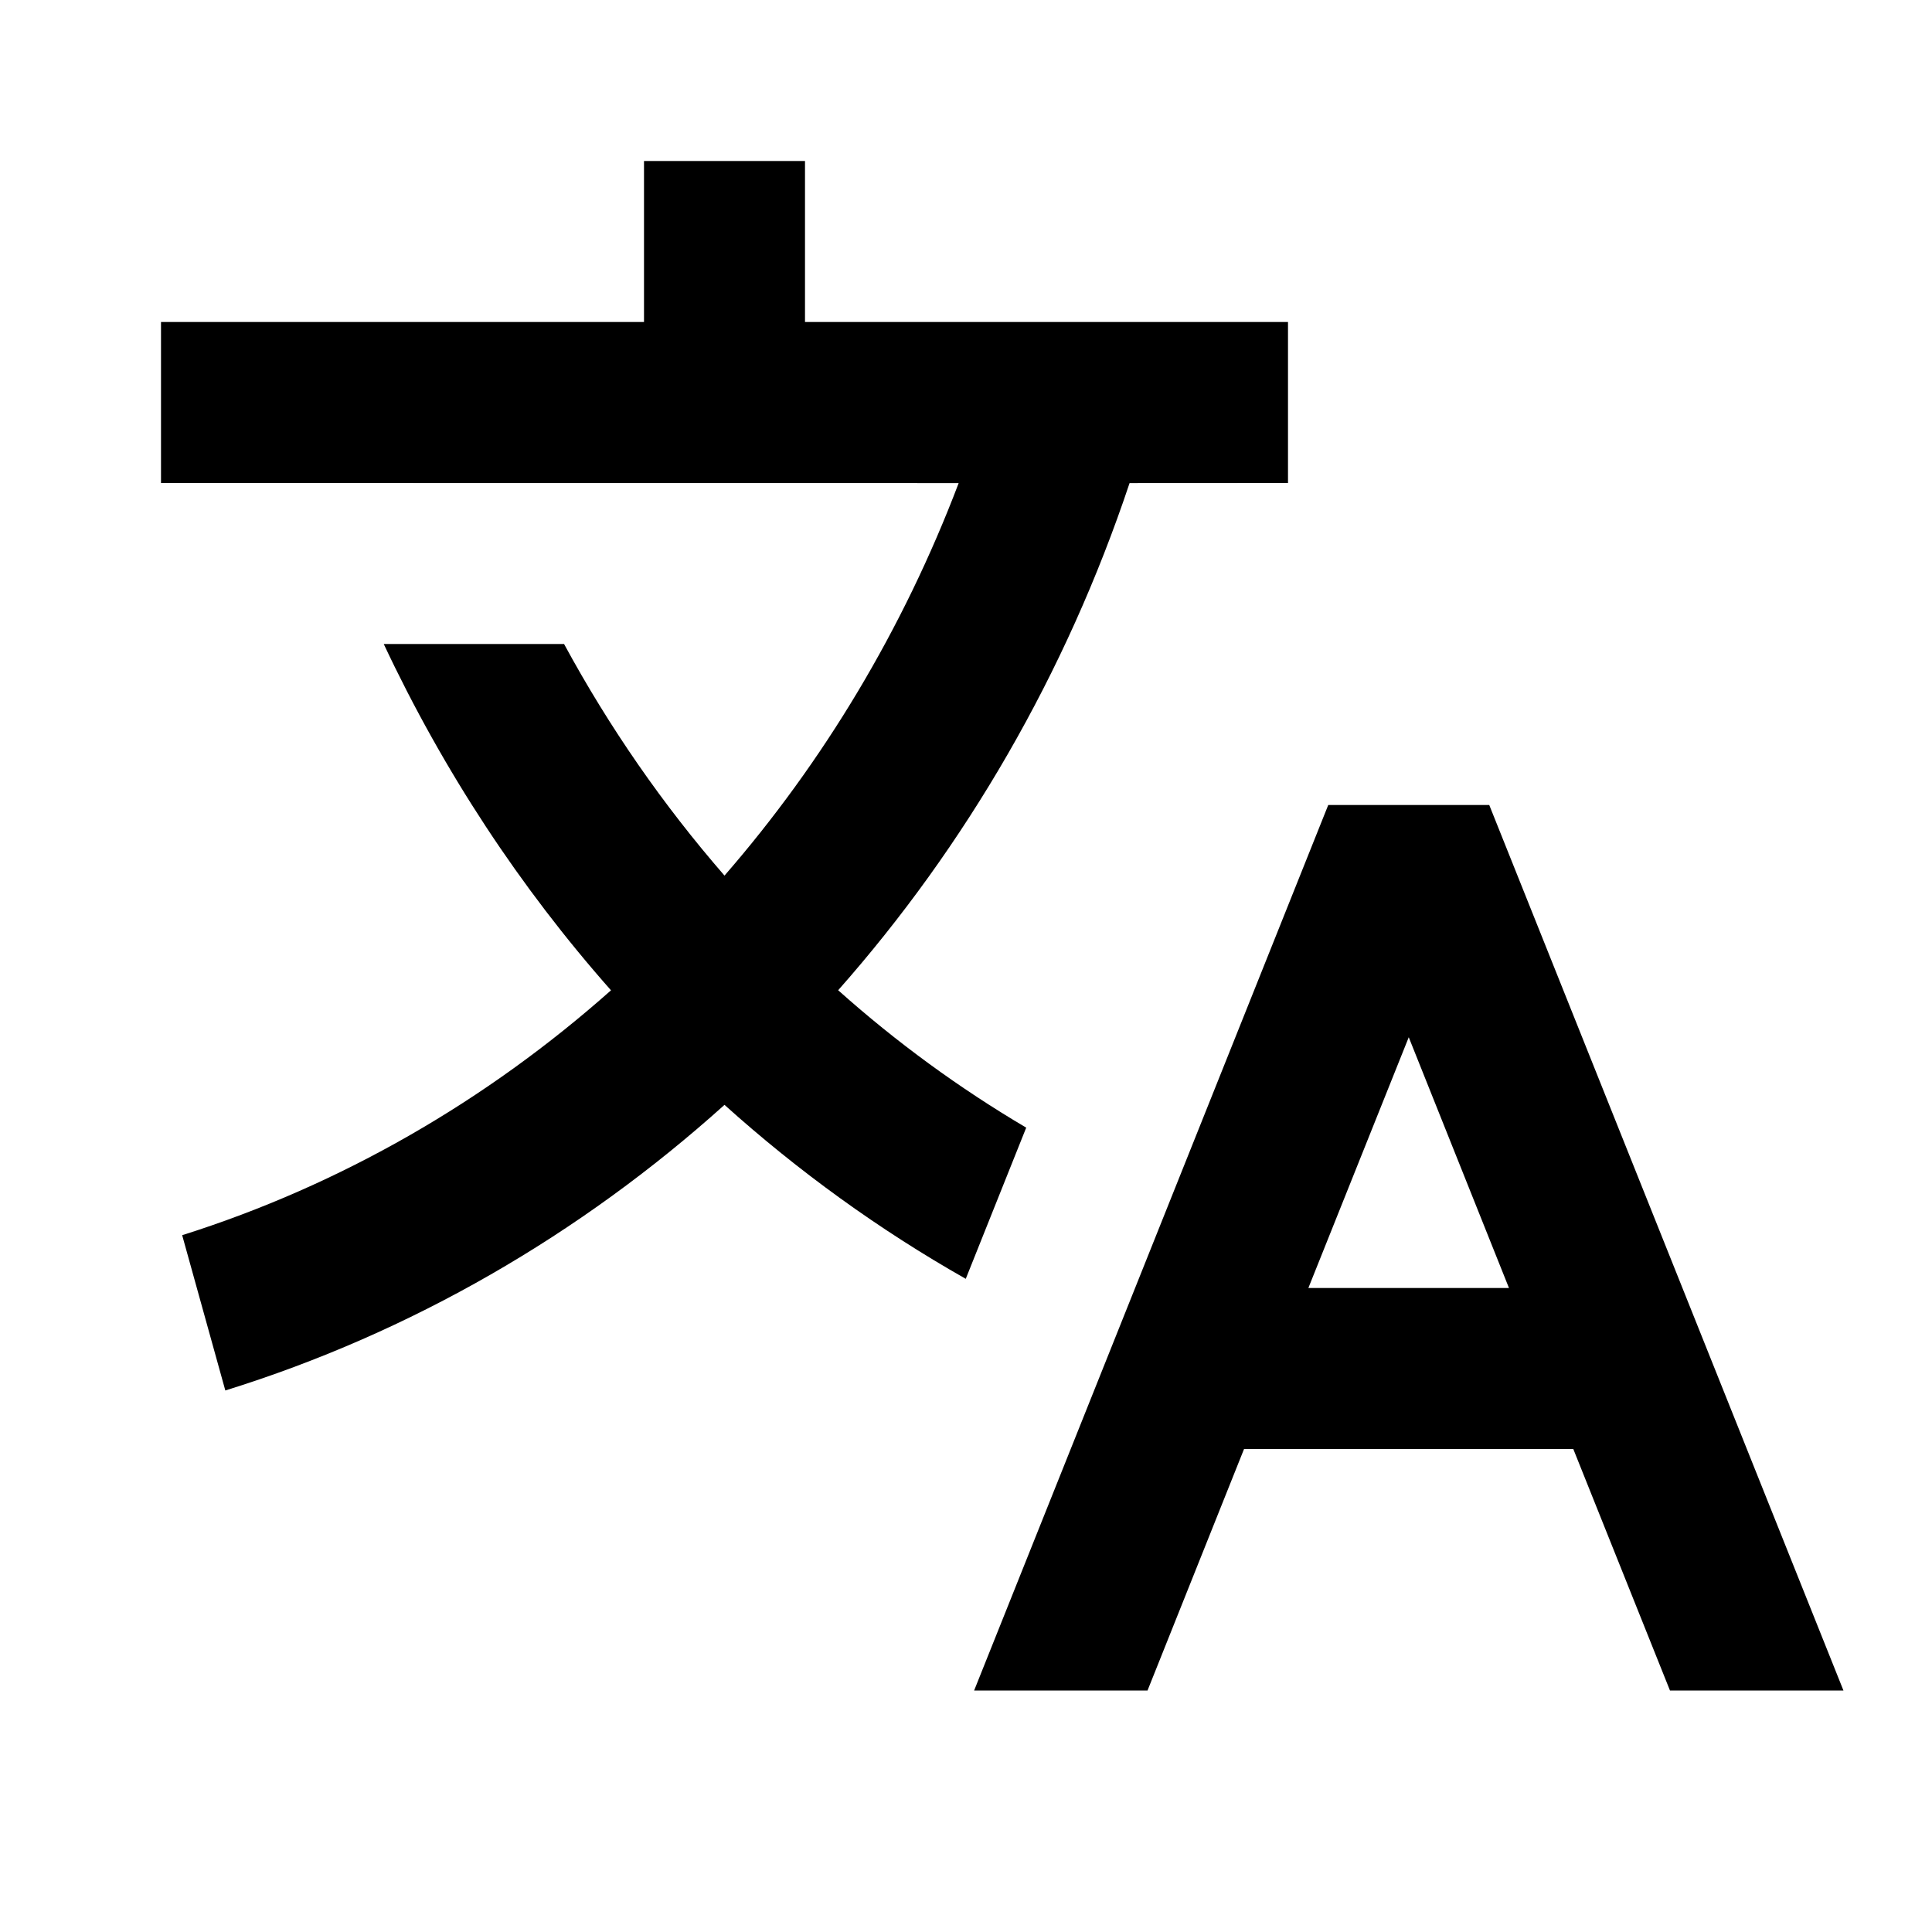
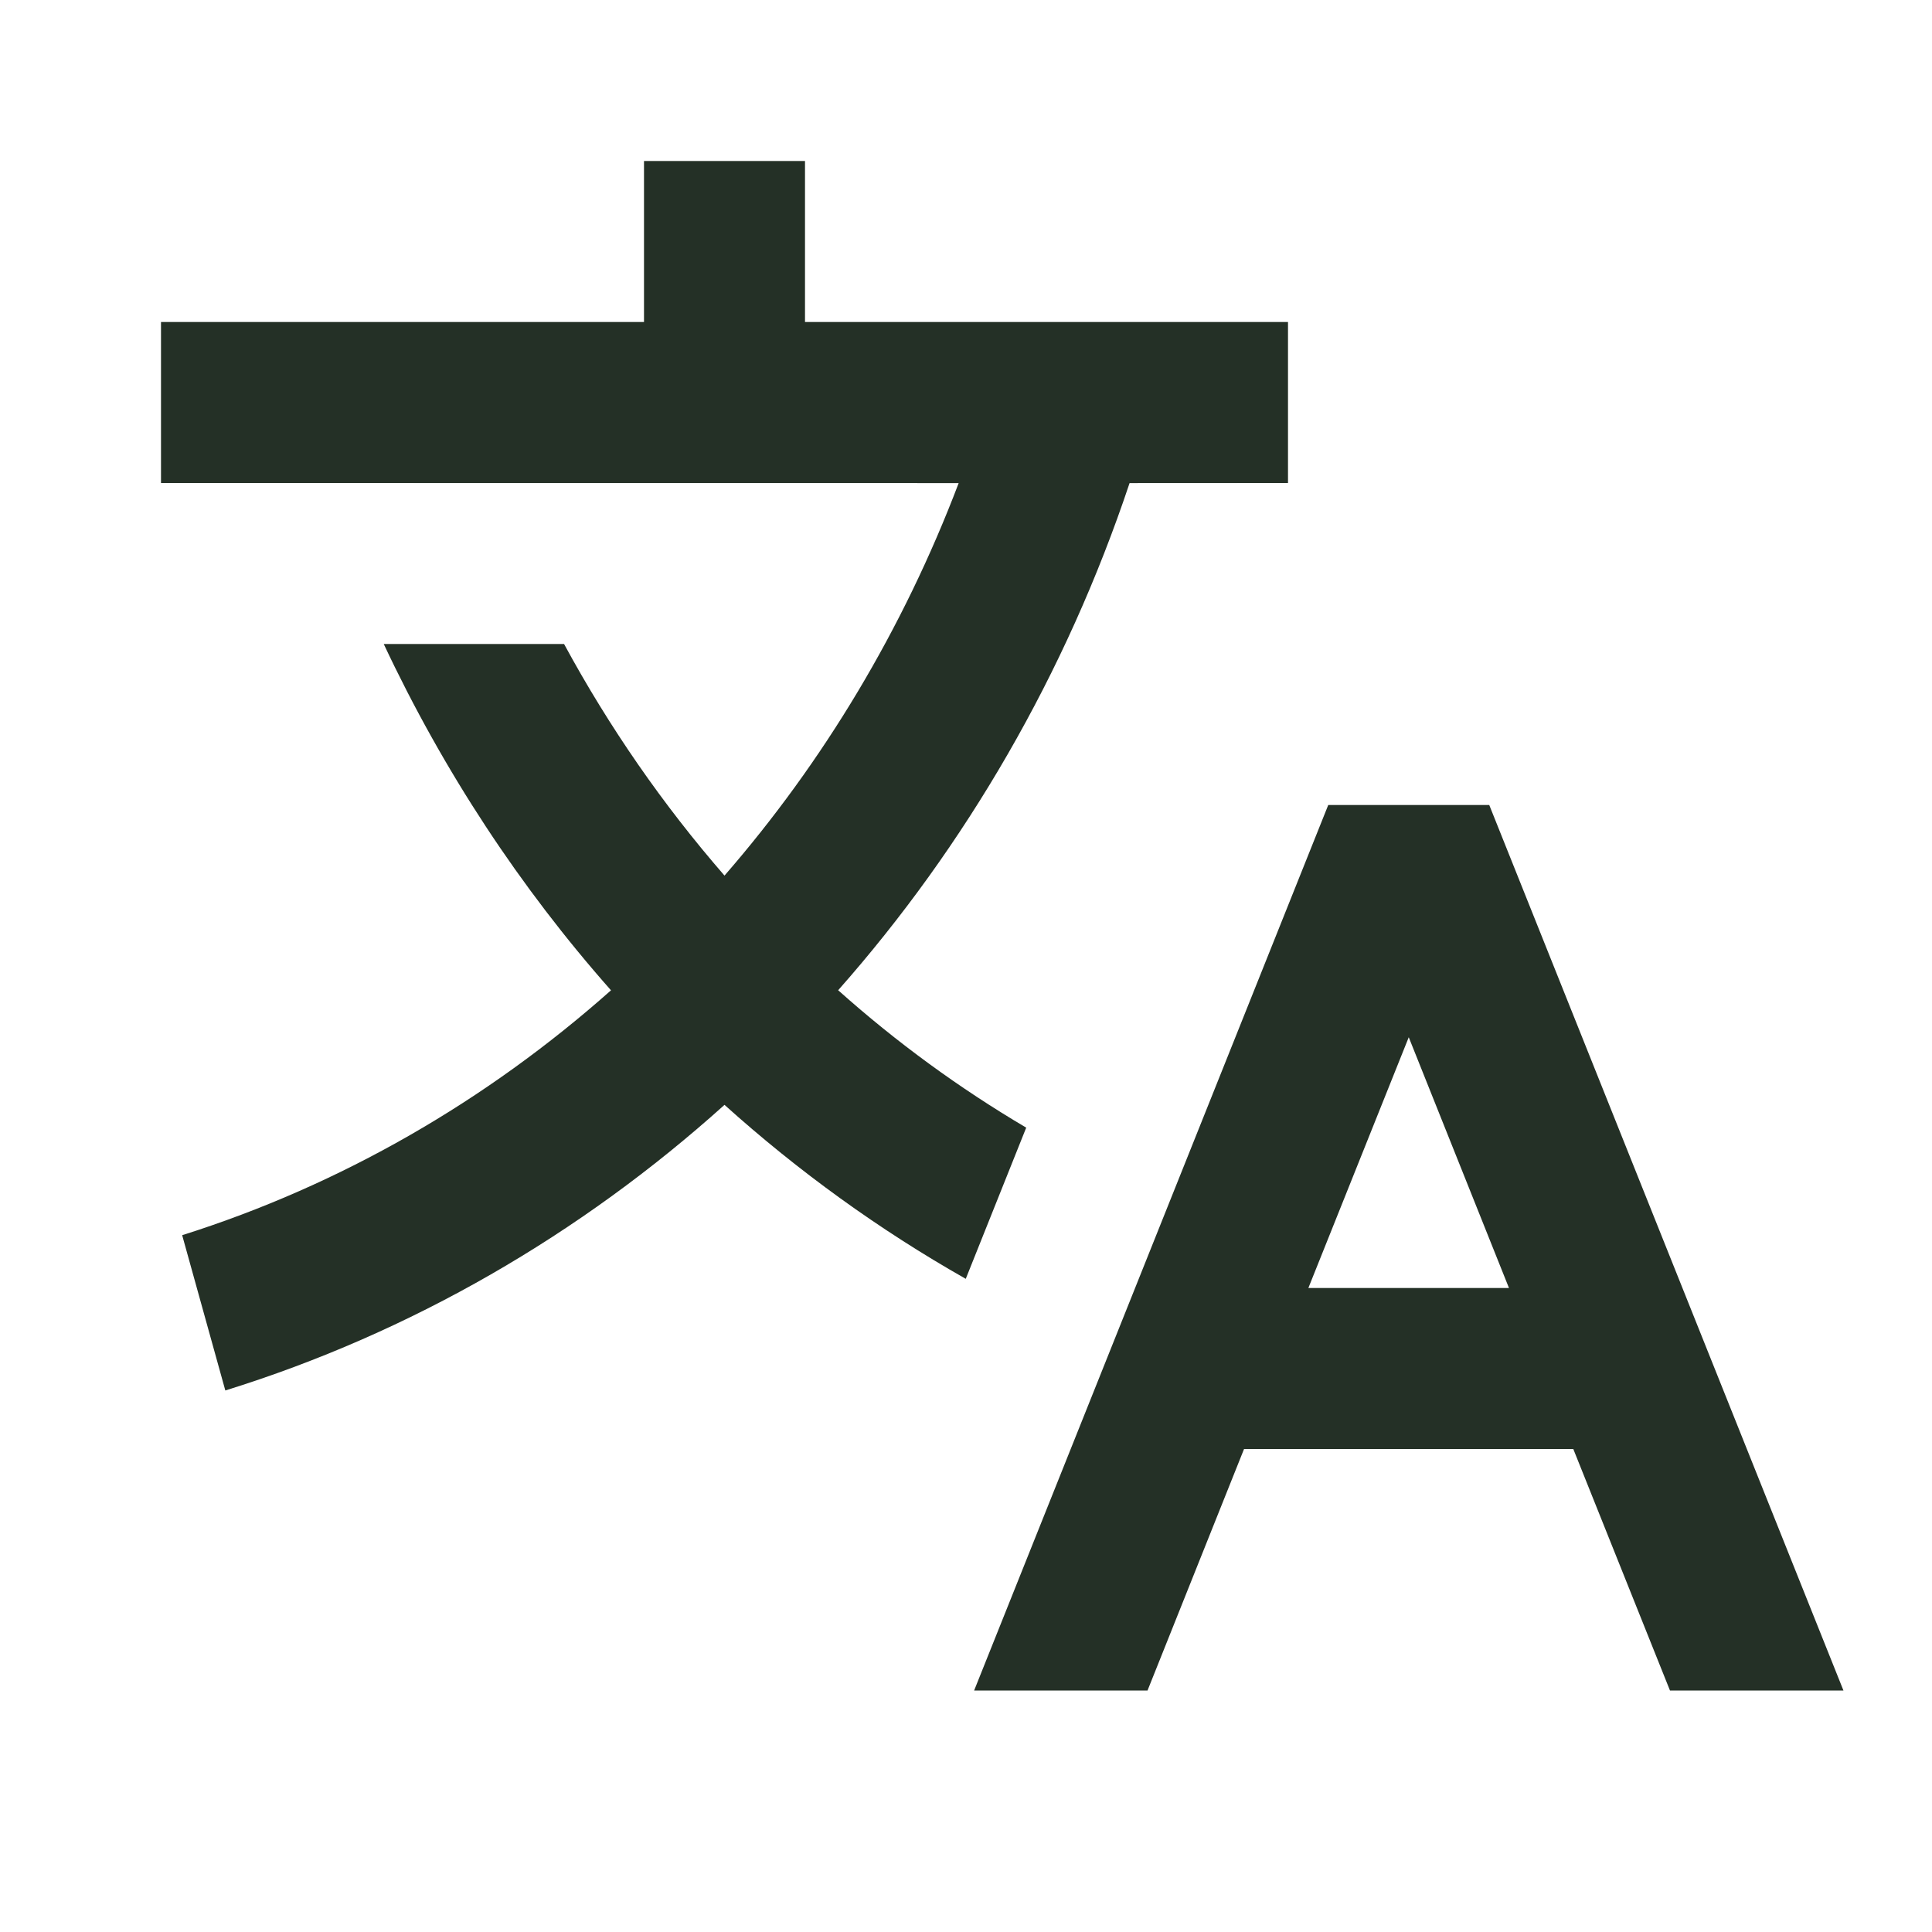
- <svg xmlns="http://www.w3.org/2000/svg" viewBox="0 0 24 24" fill="rgba(0,0,0,1)">
+ <svg xmlns="http://www.w3.org/2000/svg" viewBox="0 0 24 24" fill="#243026">
  <path d="M18.5 10L22.9 21H20.745L19.544 18H15.454L14.255 21H12.101L16.5 10H18.5ZM10 2V4H16V6L14.032 6.001C13.242 8.366 11.999 10.506 10.412 12.301C11.134 12.946 11.917 13.518 12.748 14.008L11.997 15.886C10.924 15.278 9.919 14.552 9 13.725C7.214 15.332 5.109 16.555 2.799 17.273L2.263 15.344C4.239 14.72 6.045 13.674 7.59 12.302C6.463 11.028 5.509 9.58 4.767 8L7.007 8C7.57 9.039 8.24 10.003 9 10.877C10.228 9.465 11.22 7.816 11.909 6.001L2 6V4H8V2H10ZM17.5 12.885L16.253 16H18.745L17.5 12.885Z" />
</svg>
